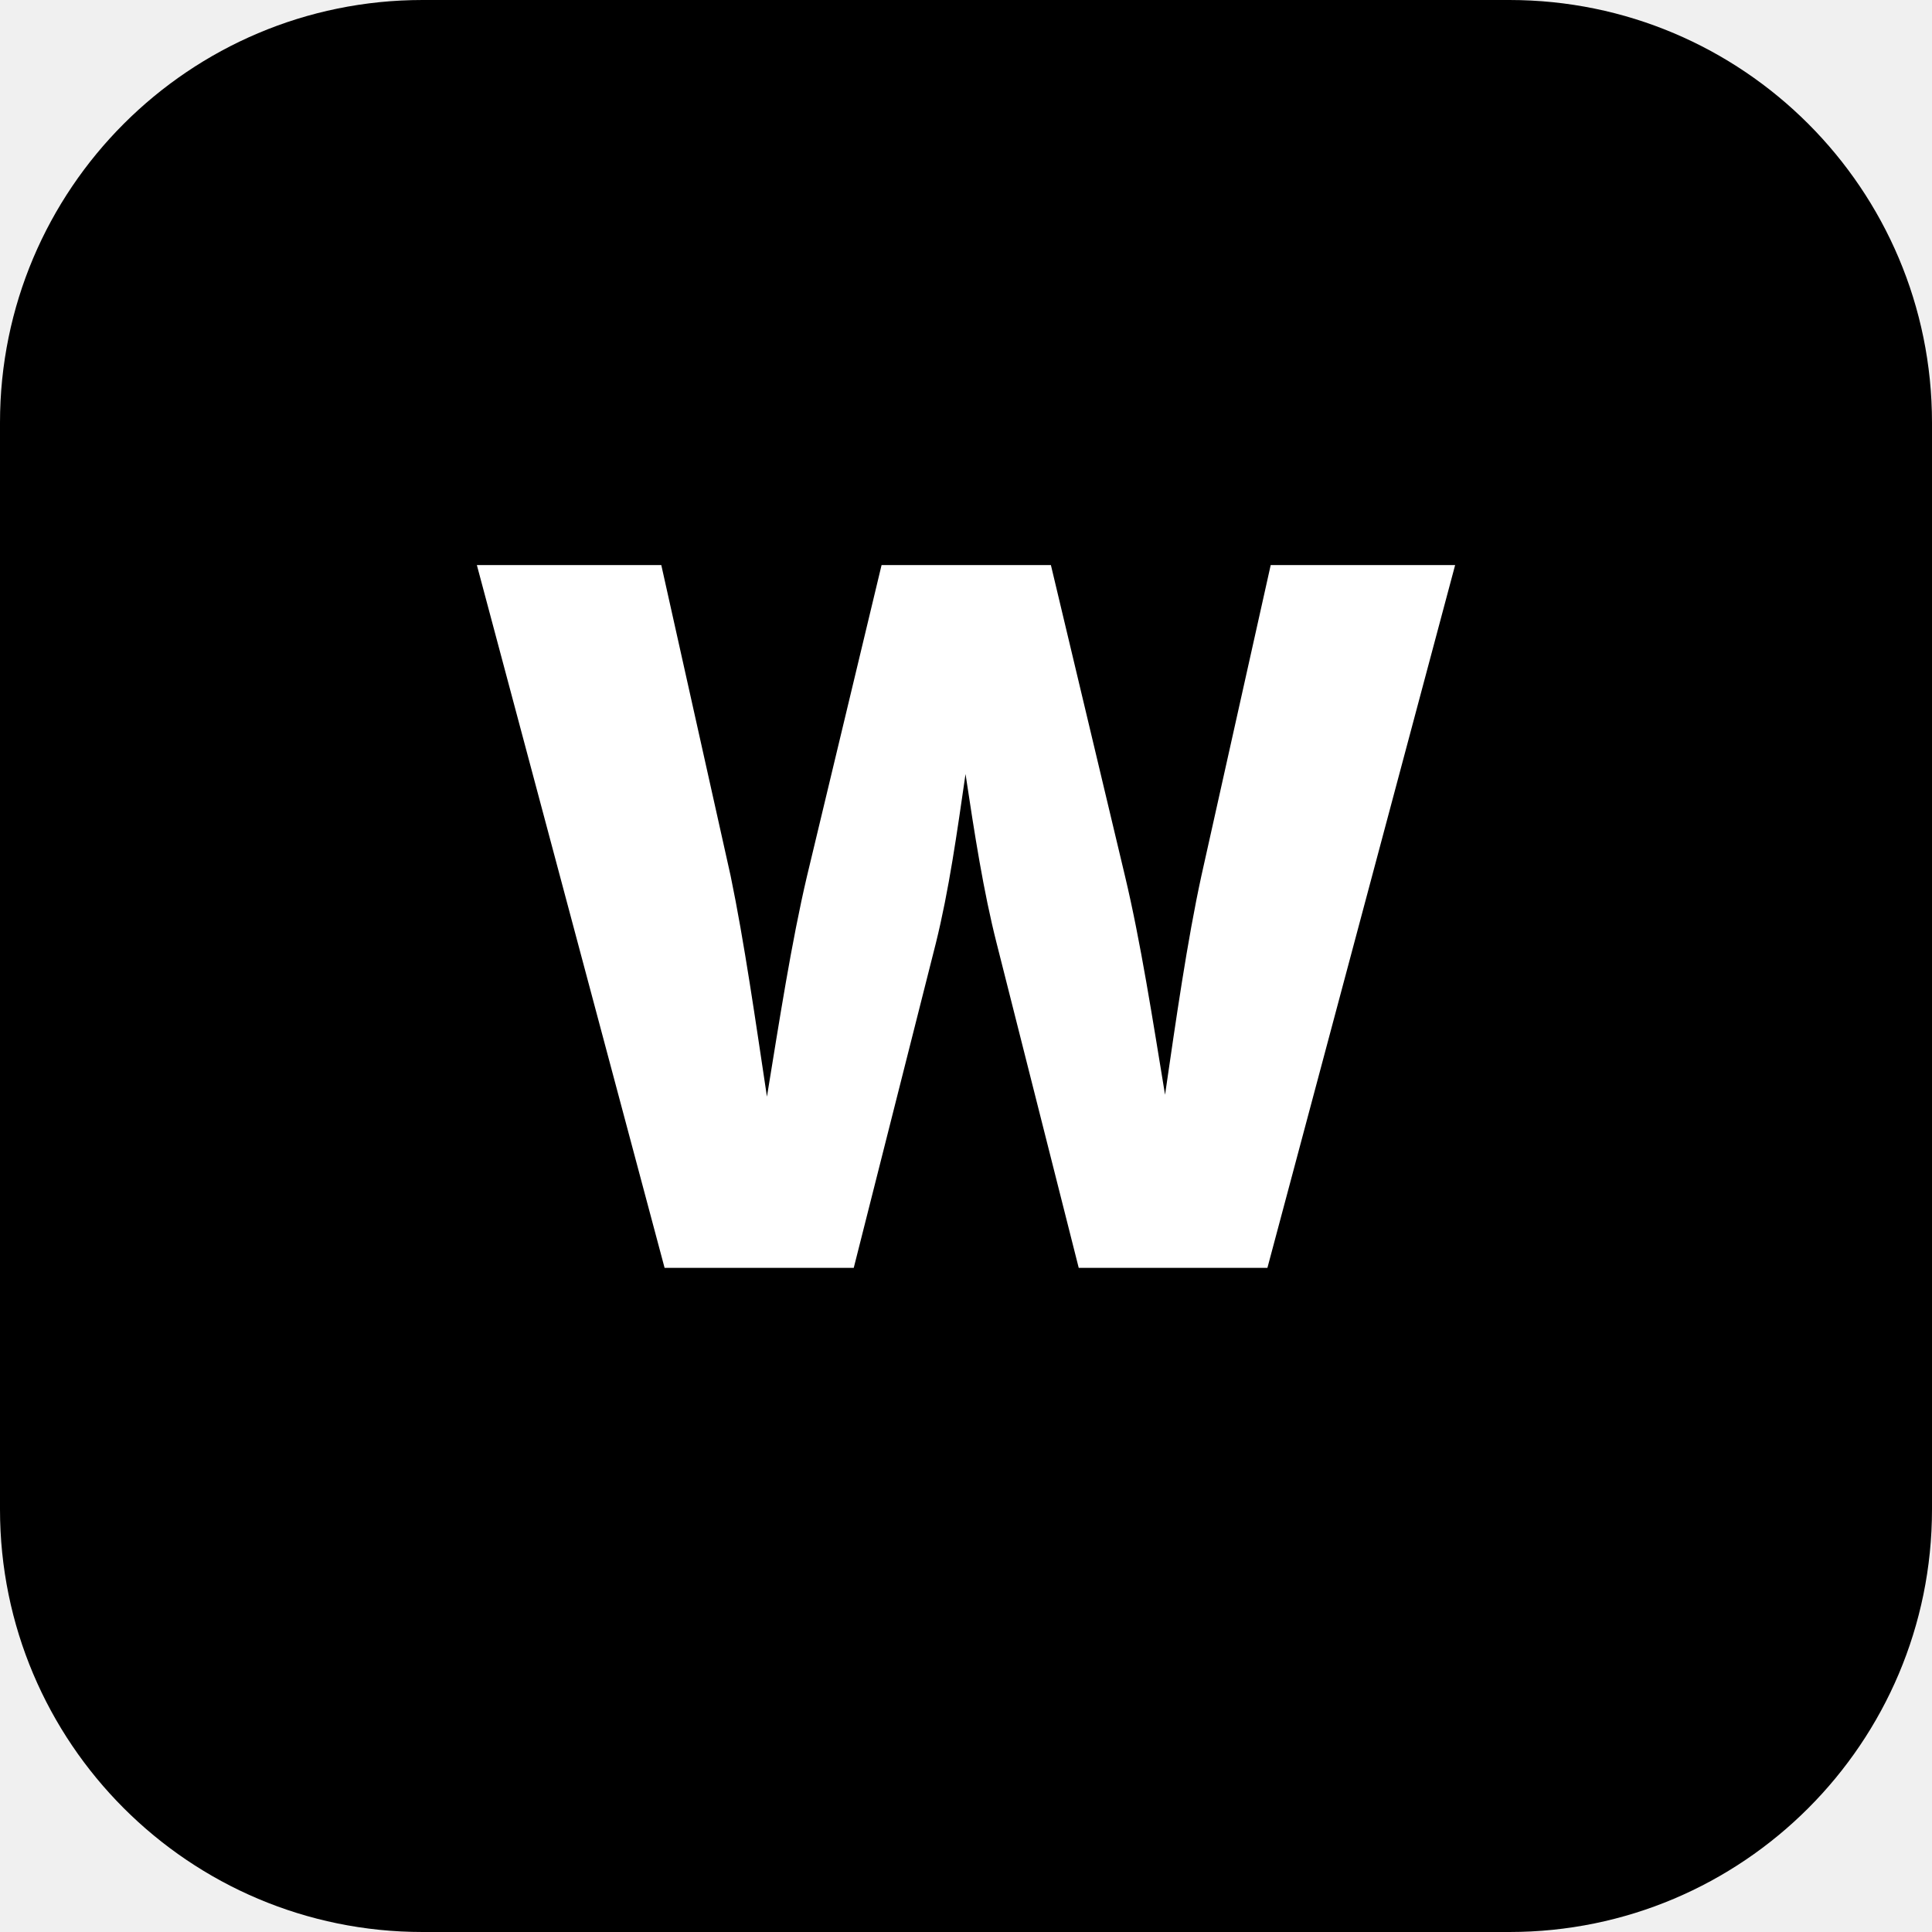
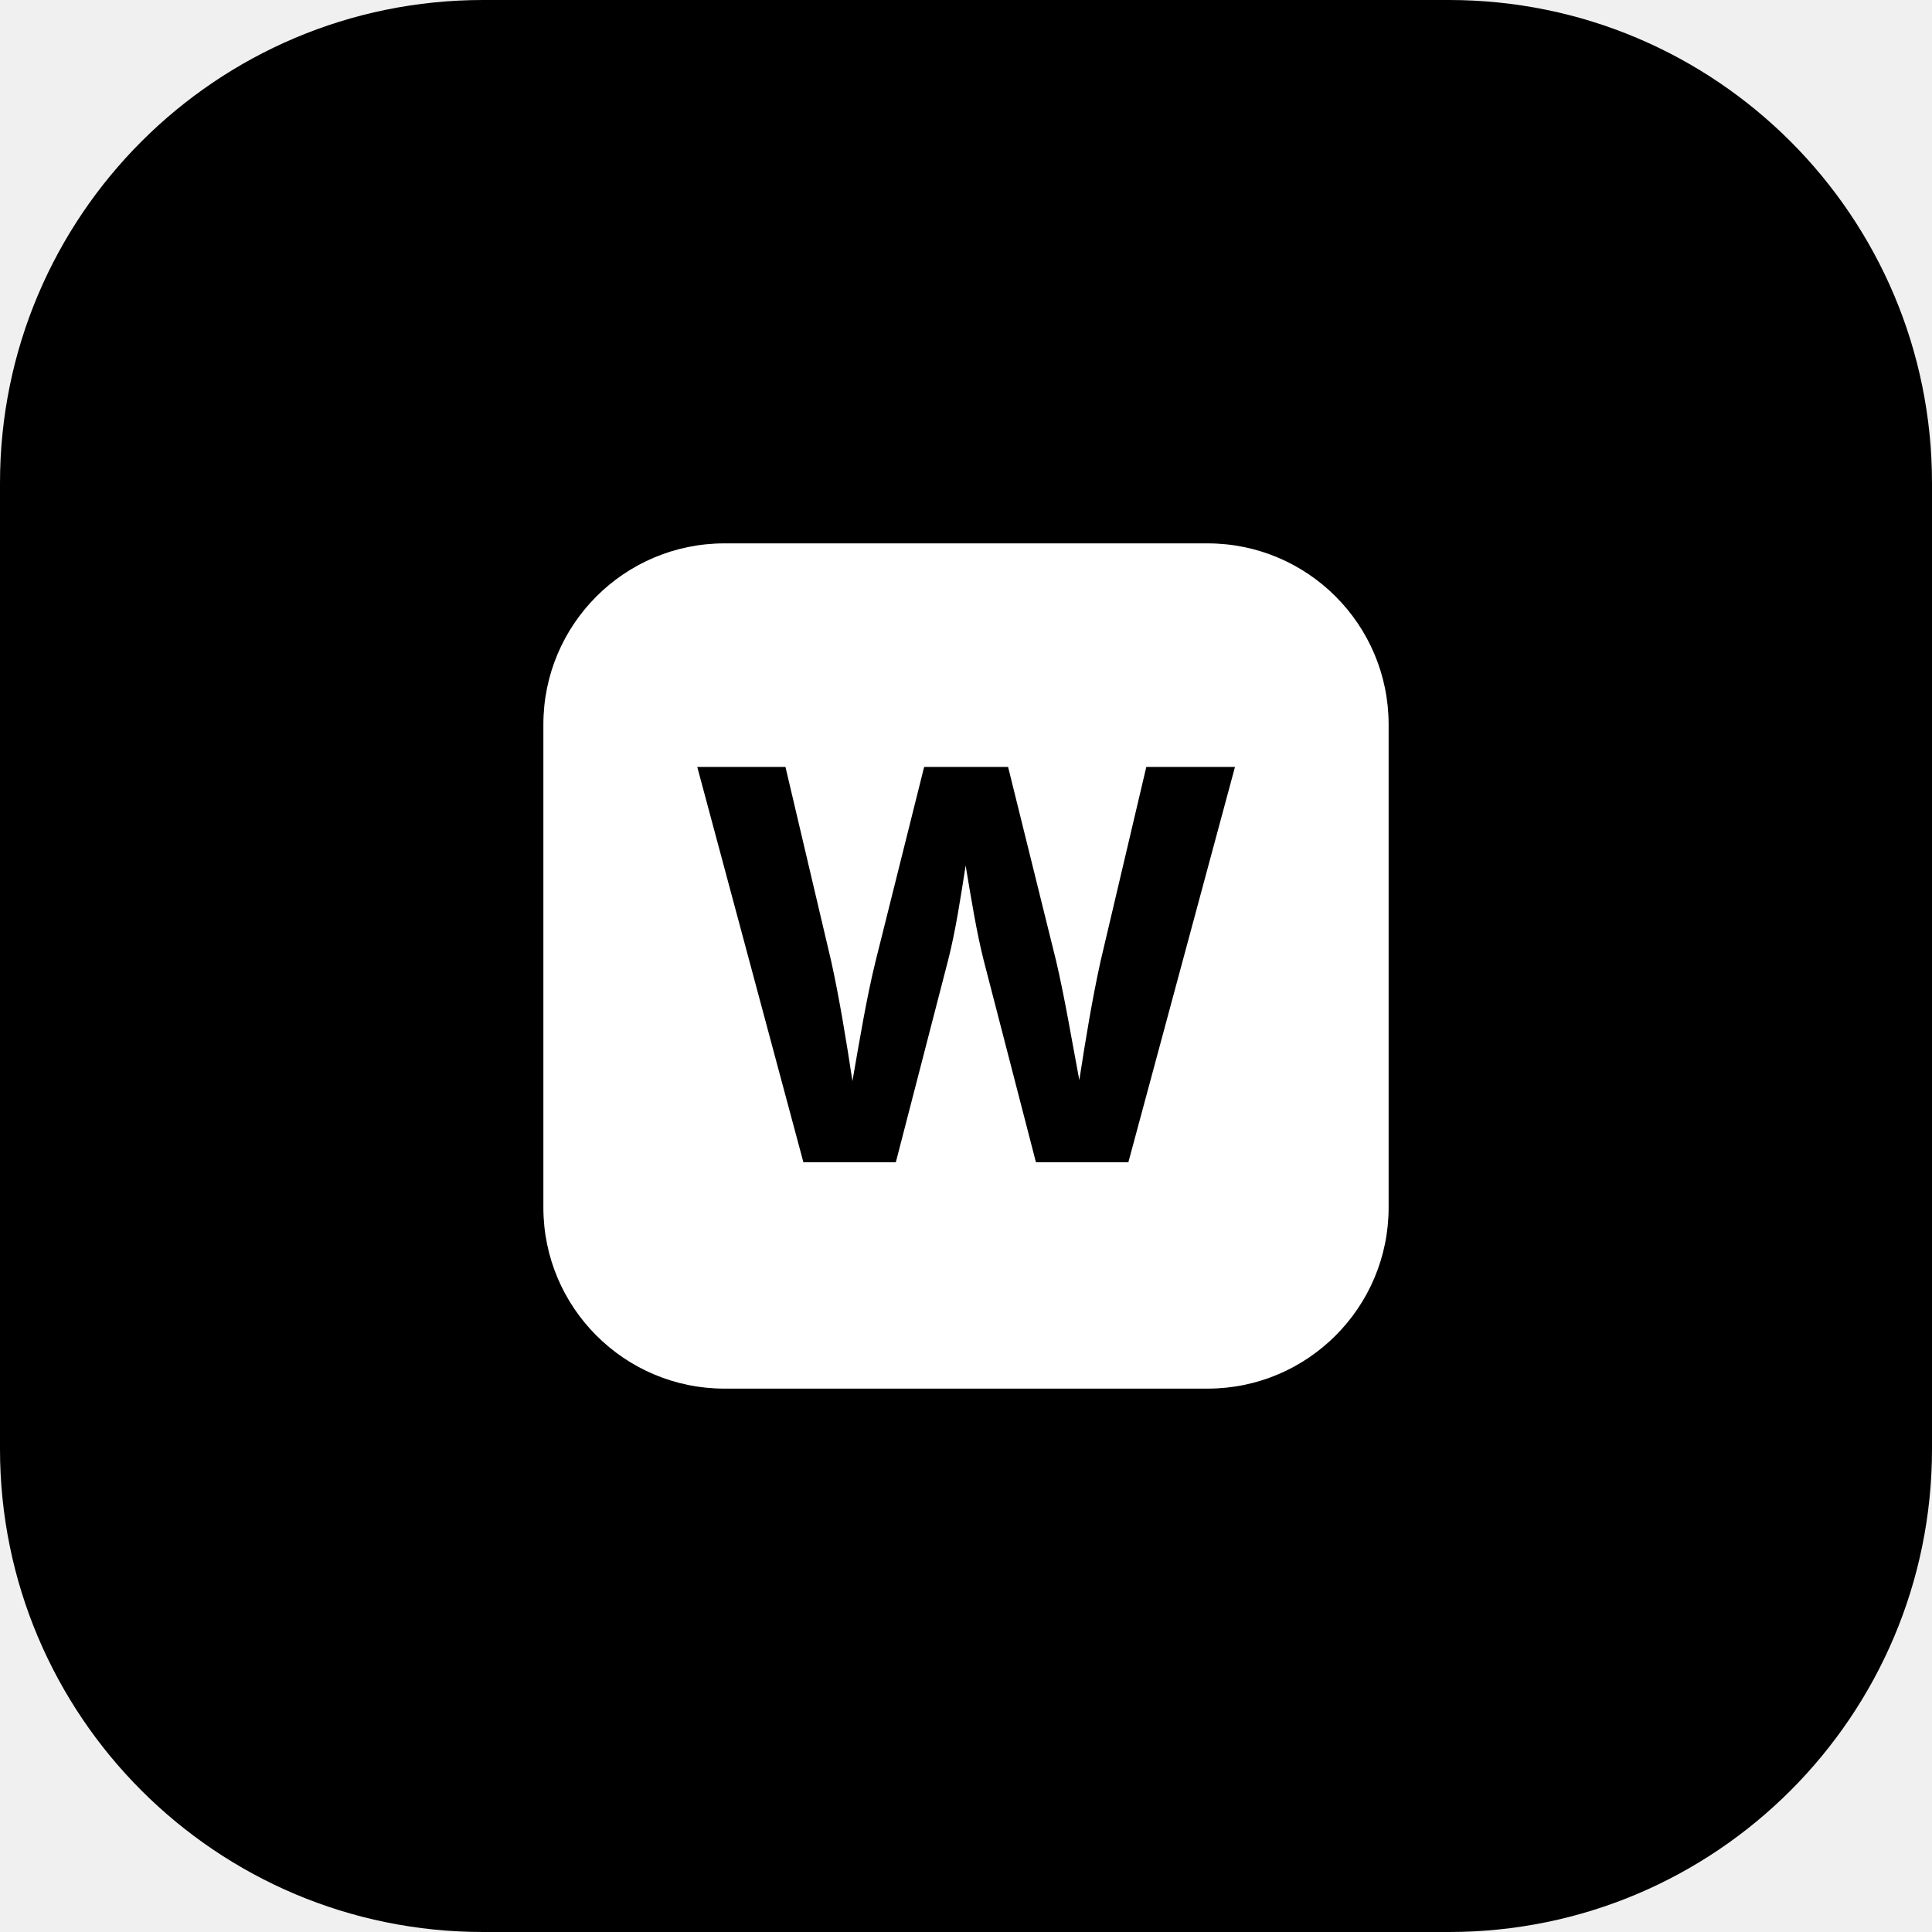
<svg xmlns="http://www.w3.org/2000/svg" viewBox="0 0 64 64" width="64" height="64">
-   <rect width="64" height="64" rx="14" fill="#000000" />
-   <text x="32" y="42" text-anchor="middle" font-family="Inter, system-ui, -apple-system, 'Segoe UI', Roboto, sans-serif" font-weight="800" font-size="32" fill="#ffffff">W</text>
+   <rect width="64" height="64" rx="16" fill="#000000" />
+   <rect x="18" y="18" width="28" height="28" rx="6" fill="#ffffff" />
+   <text x="32" y="38.5" text-anchor="middle" font-family="Inter, system-ui, -apple-system, 'Segoe UI', Roboto, sans-serif" font-weight="700" font-size="18" fill="#000000">W</text>
</svg>
